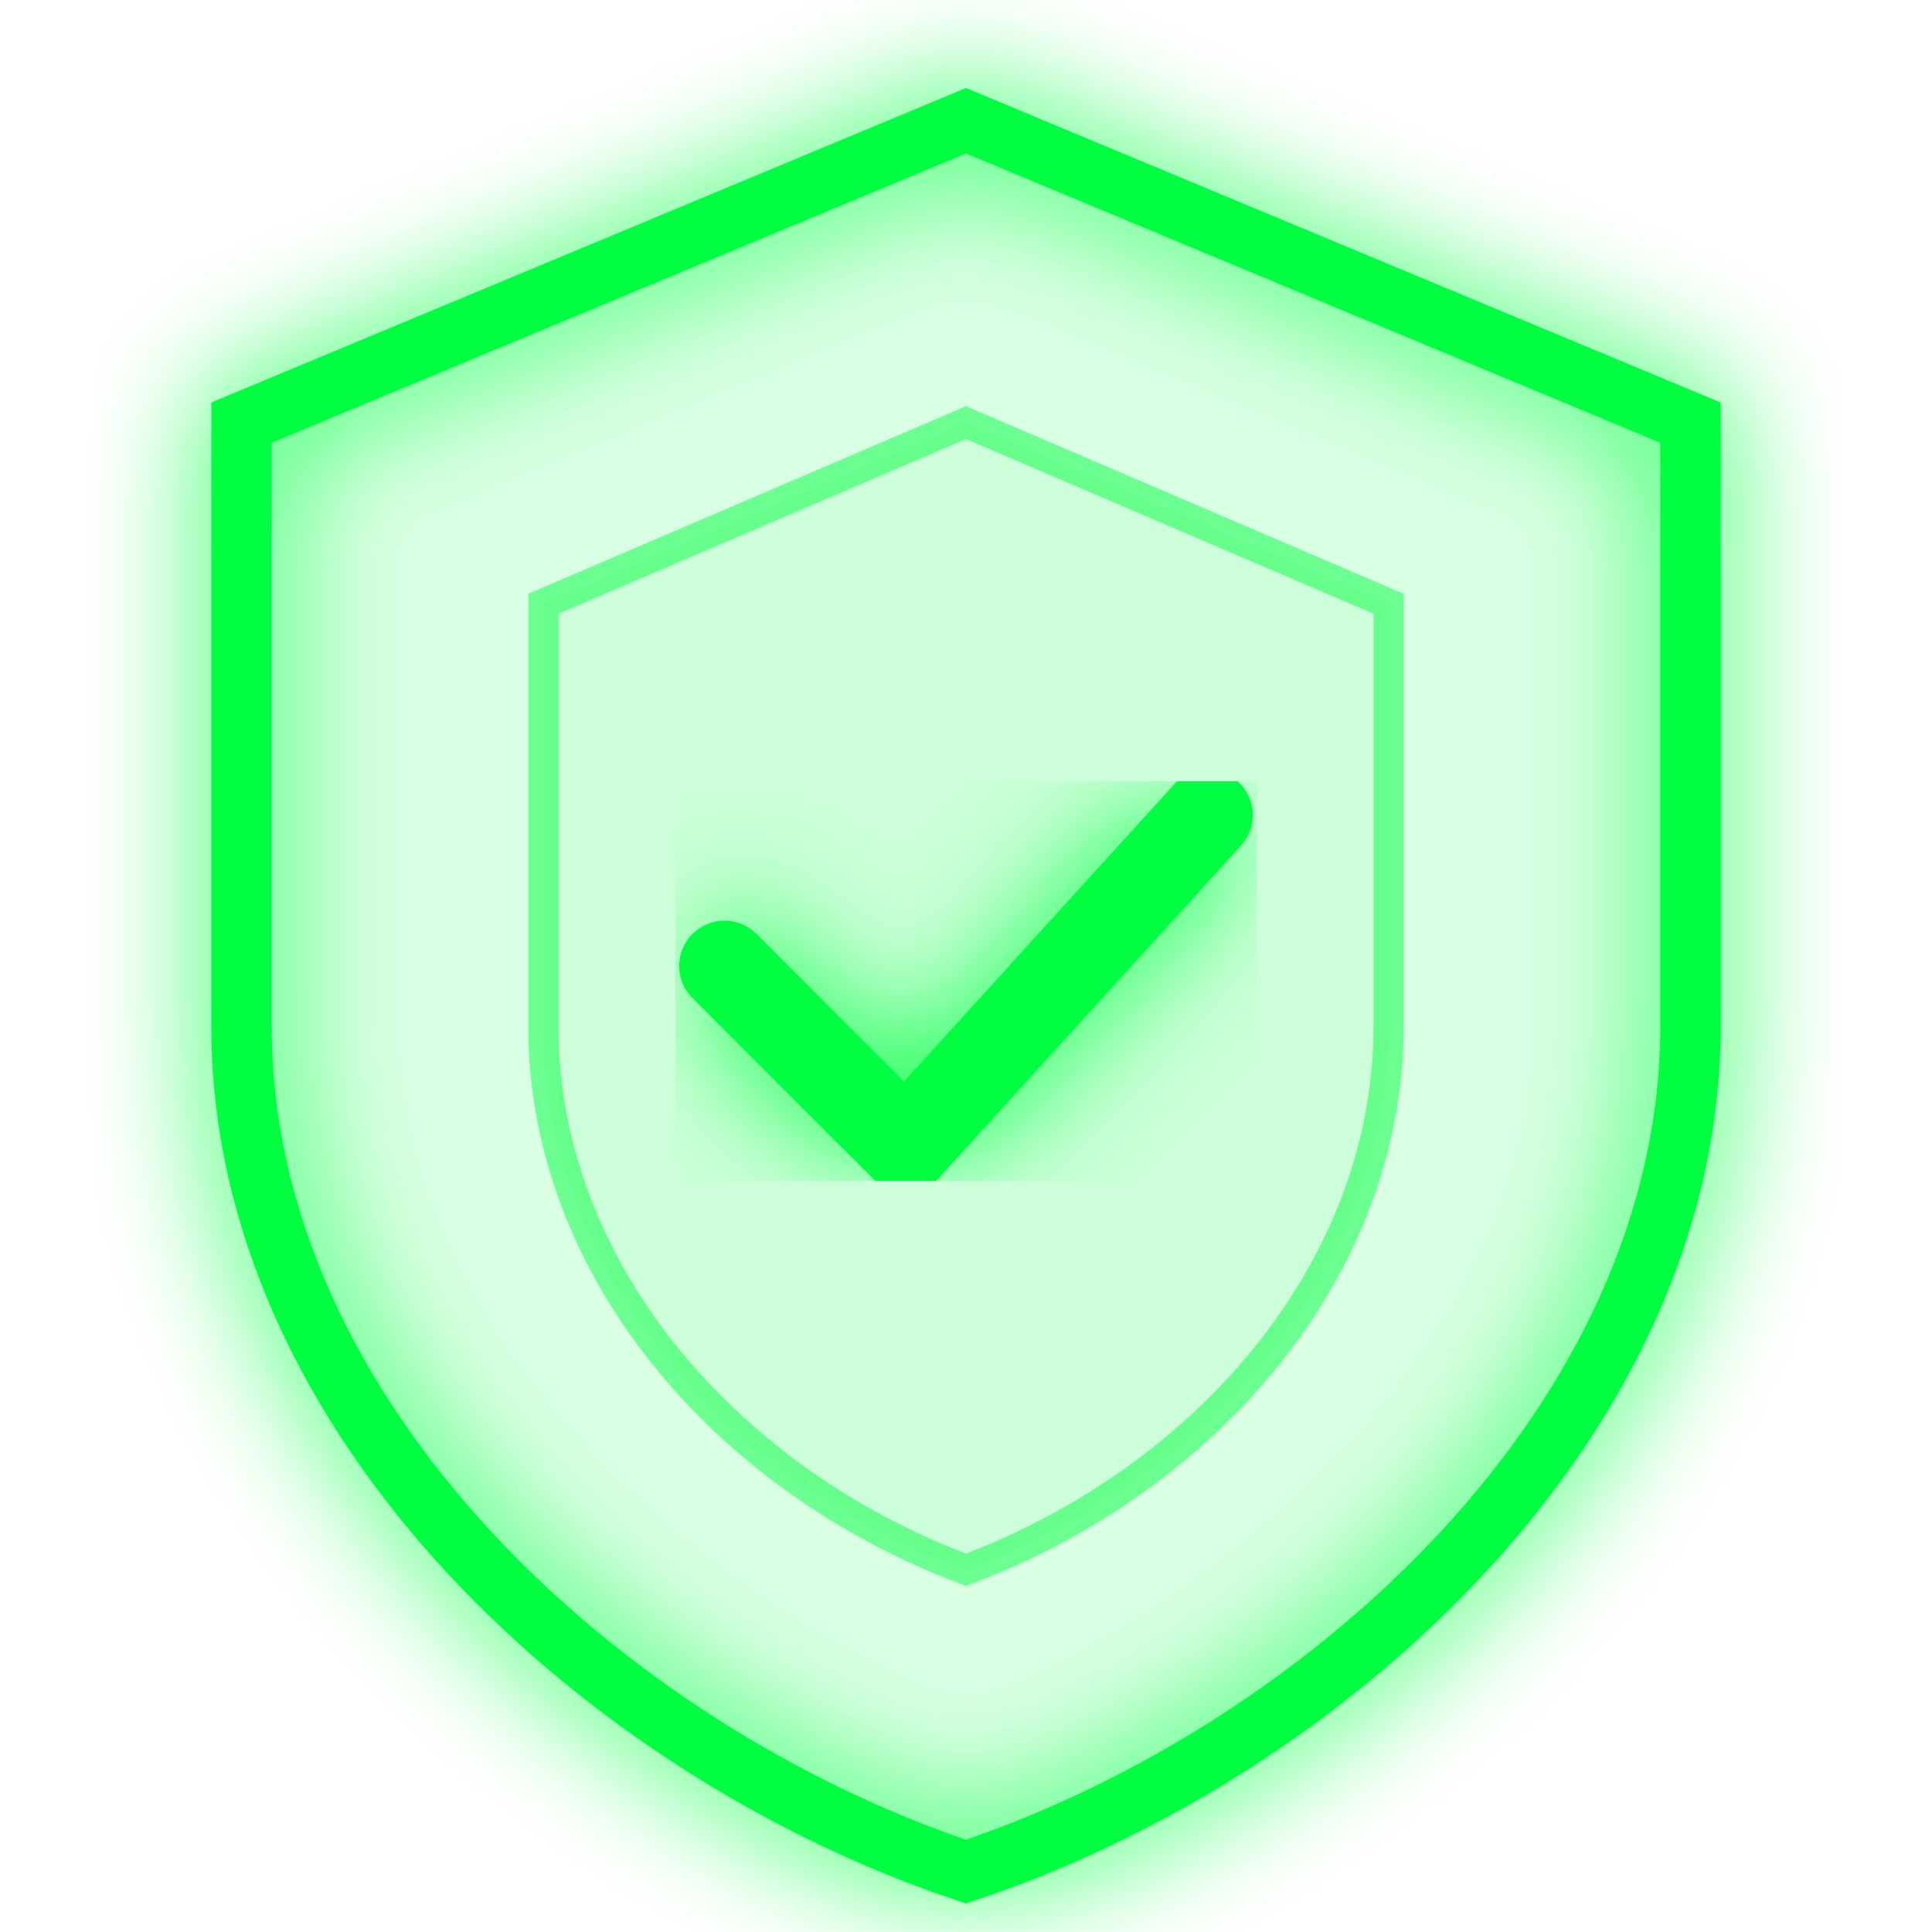
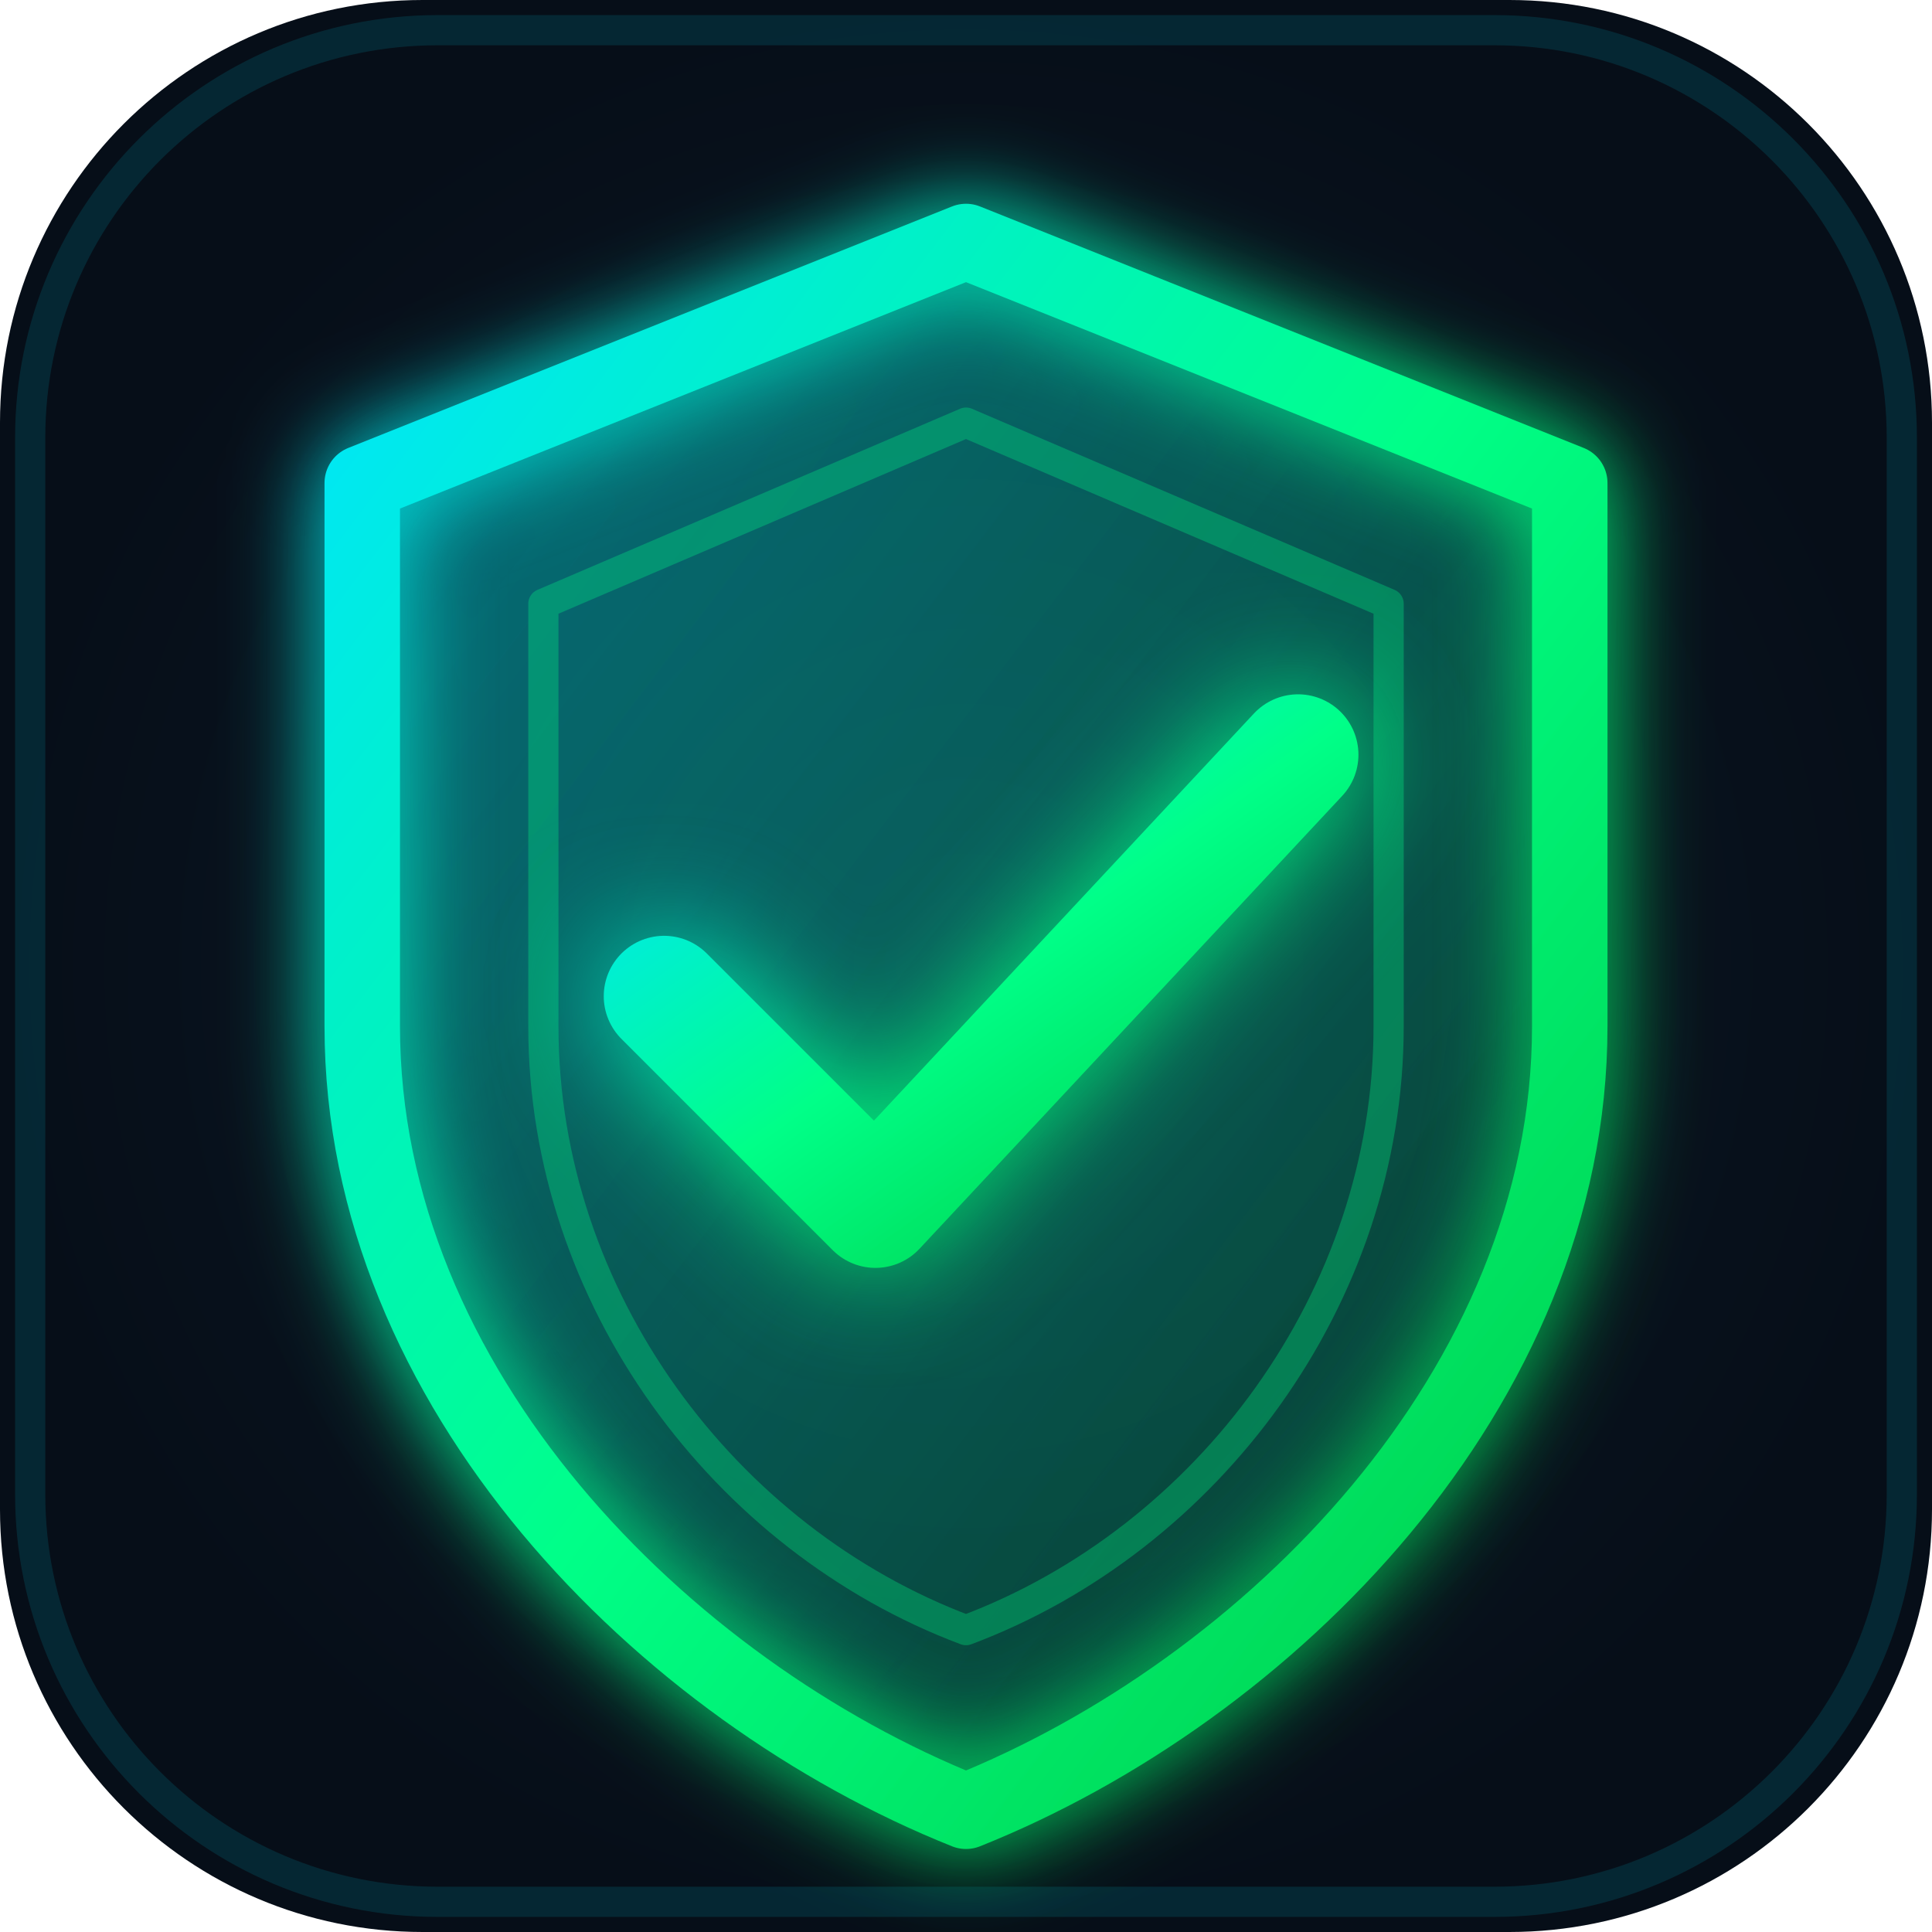
- <svg xmlns="http://www.w3.org/2000/svg" viewBox="0 0 64 64" fill="none">
+ <svg xmlns="http://www.w3.org/2000/svg" viewBox="0 0 64 64">
  <defs>
-     <filter id="glow">
-       <feGaussianBlur stdDeviation="2" result="coloredBlur" />
+     <radialGradient id="bgGrad" cx="50%" cy="50%" r="50%">
+       <stop offset="0%" stop-color="#0d1b2a" />
+       <stop offset="100%" stop-color="#060e18" />
+     </radialGradient>
+     <linearGradient id="shieldGrad" x1="0%" y1="0%" x2="100%" y2="100%">
+       <stop offset="0%" stop-color="#00e5ff" />
+       <stop offset="50%" stop-color="#00ff88" />
+       <stop offset="100%" stop-color="#00cc44" />
+     </linearGradient>
+     <linearGradient id="shieldInner" x1="0%" y1="0%" x2="100%" y2="100%">
+       <stop offset="0%" stop-color="#00e5ff" stop-opacity="0.25" />
+       <stop offset="100%" stop-color="#00ff88" stop-opacity="0.08" />
+     </linearGradient>
+     <filter id="shieldGlow" x="-20%" y="-20%" width="140%" height="140%">
+       <feGaussianBlur in="SourceGraphic" stdDeviation="1.5" result="blur" />
      <feMerge>
-         <feMergeNode in="coloredBlur" />
+         <feMergeNode in="blur" />
+         <feMergeNode in="SourceGraphic" />
+       </feMerge>
+     </filter>
+     <filter id="checkGlow" x="-40%" y="-40%" width="180%" height="180%">
+       <feGaussianBlur in="SourceGraphic" stdDeviation="2" result="blur" />
+       <feMerge>
+         <feMergeNode in="blur" />
        <feMergeNode in="SourceGraphic" />
      </feMerge>
    </filter>
  </defs>
-   <path d="M32 4 L56 14 L56 34 C56 47 44 58 32 62 C20 58 8 47 8 34 L8 14 Z" fill="rgba(0,255,65,0.08)" stroke="#00ff41" stroke-width="2" filter="url(#glow)" />
-   <path d="M32 14 L46 20 L46 34 C46 42 40 49 32 52 C24 49 18 42 18 34 L18 20 Z" fill="rgba(0,255,65,0.06)" stroke="rgba(0,255,65,0.5)" stroke-width="1" />
-   <path d="M24 32 L30 38 L40 27" stroke="#00ff41" stroke-width="3" stroke-linecap="round" stroke-linejoin="round" filter="url(#glow)" />
+   <rect width="64" height="64" rx="14" fill="url(#bgGrad)" />
+   <rect x="1" y="1" width="62" height="62" rx="13.5" fill="none" stroke="rgba(0,229,255,0.12)" stroke-width="1" />
+   <path d="M32 8 L52 16 L52 34 C52 46 42 56 32 60 C22 56 12 46 12 34 L12 16 Z" fill="url(#shieldInner)" filter="url(#shieldGlow)" />
+   <path d="M32 8 L52 16 L52 34 C52 46 42 56 32 60 C22 56 12 46 12 34 L12 16 Z" fill="none" stroke="url(#shieldGrad)" stroke-width="2.5" stroke-linejoin="round" filter="url(#shieldGlow)" />
+   <path d="M32 14 L46 20 L46 34 C46 43 40 51 32 54 C24 51 18 43 18 34 L18 20 Z" fill="none" stroke="rgba(0,255,136,0.3)" stroke-width="1" stroke-linejoin="round" />
+   <polyline points="22,33 29,40 43,25" fill="none" stroke="url(#shieldGrad)" stroke-width="4" stroke-linecap="round" stroke-linejoin="round" filter="url(#checkGlow)" />
</svg>
